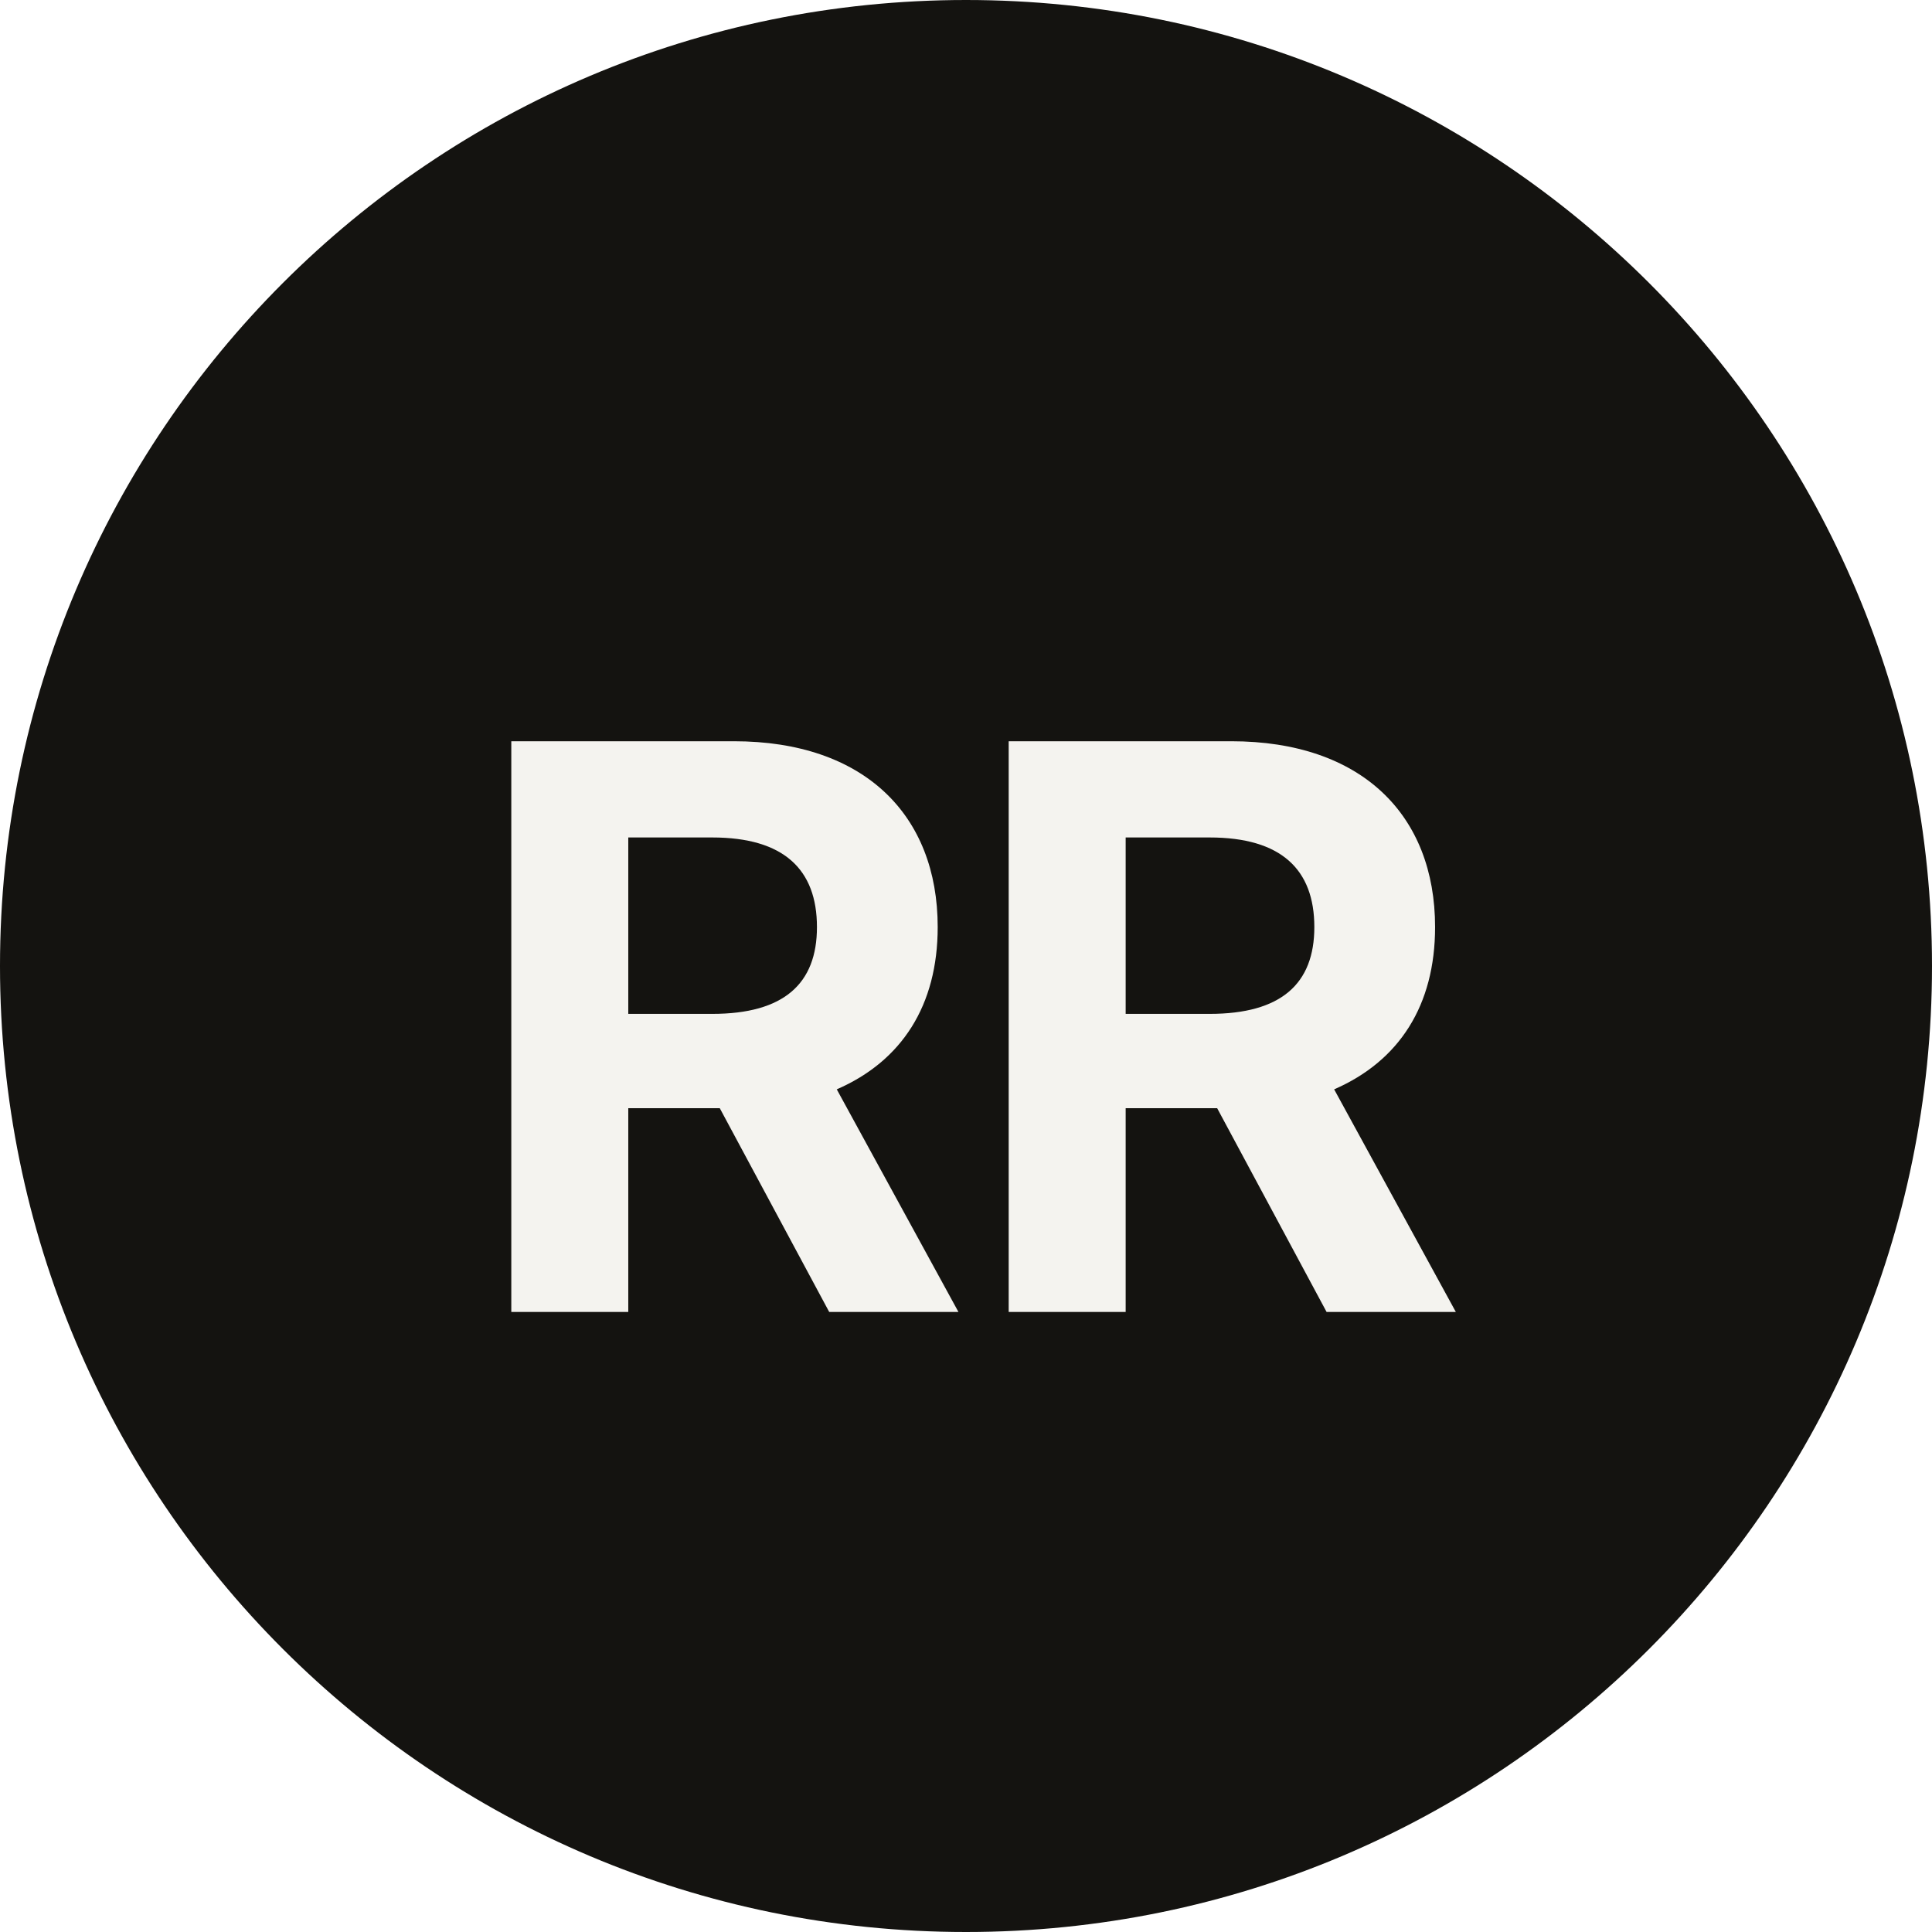
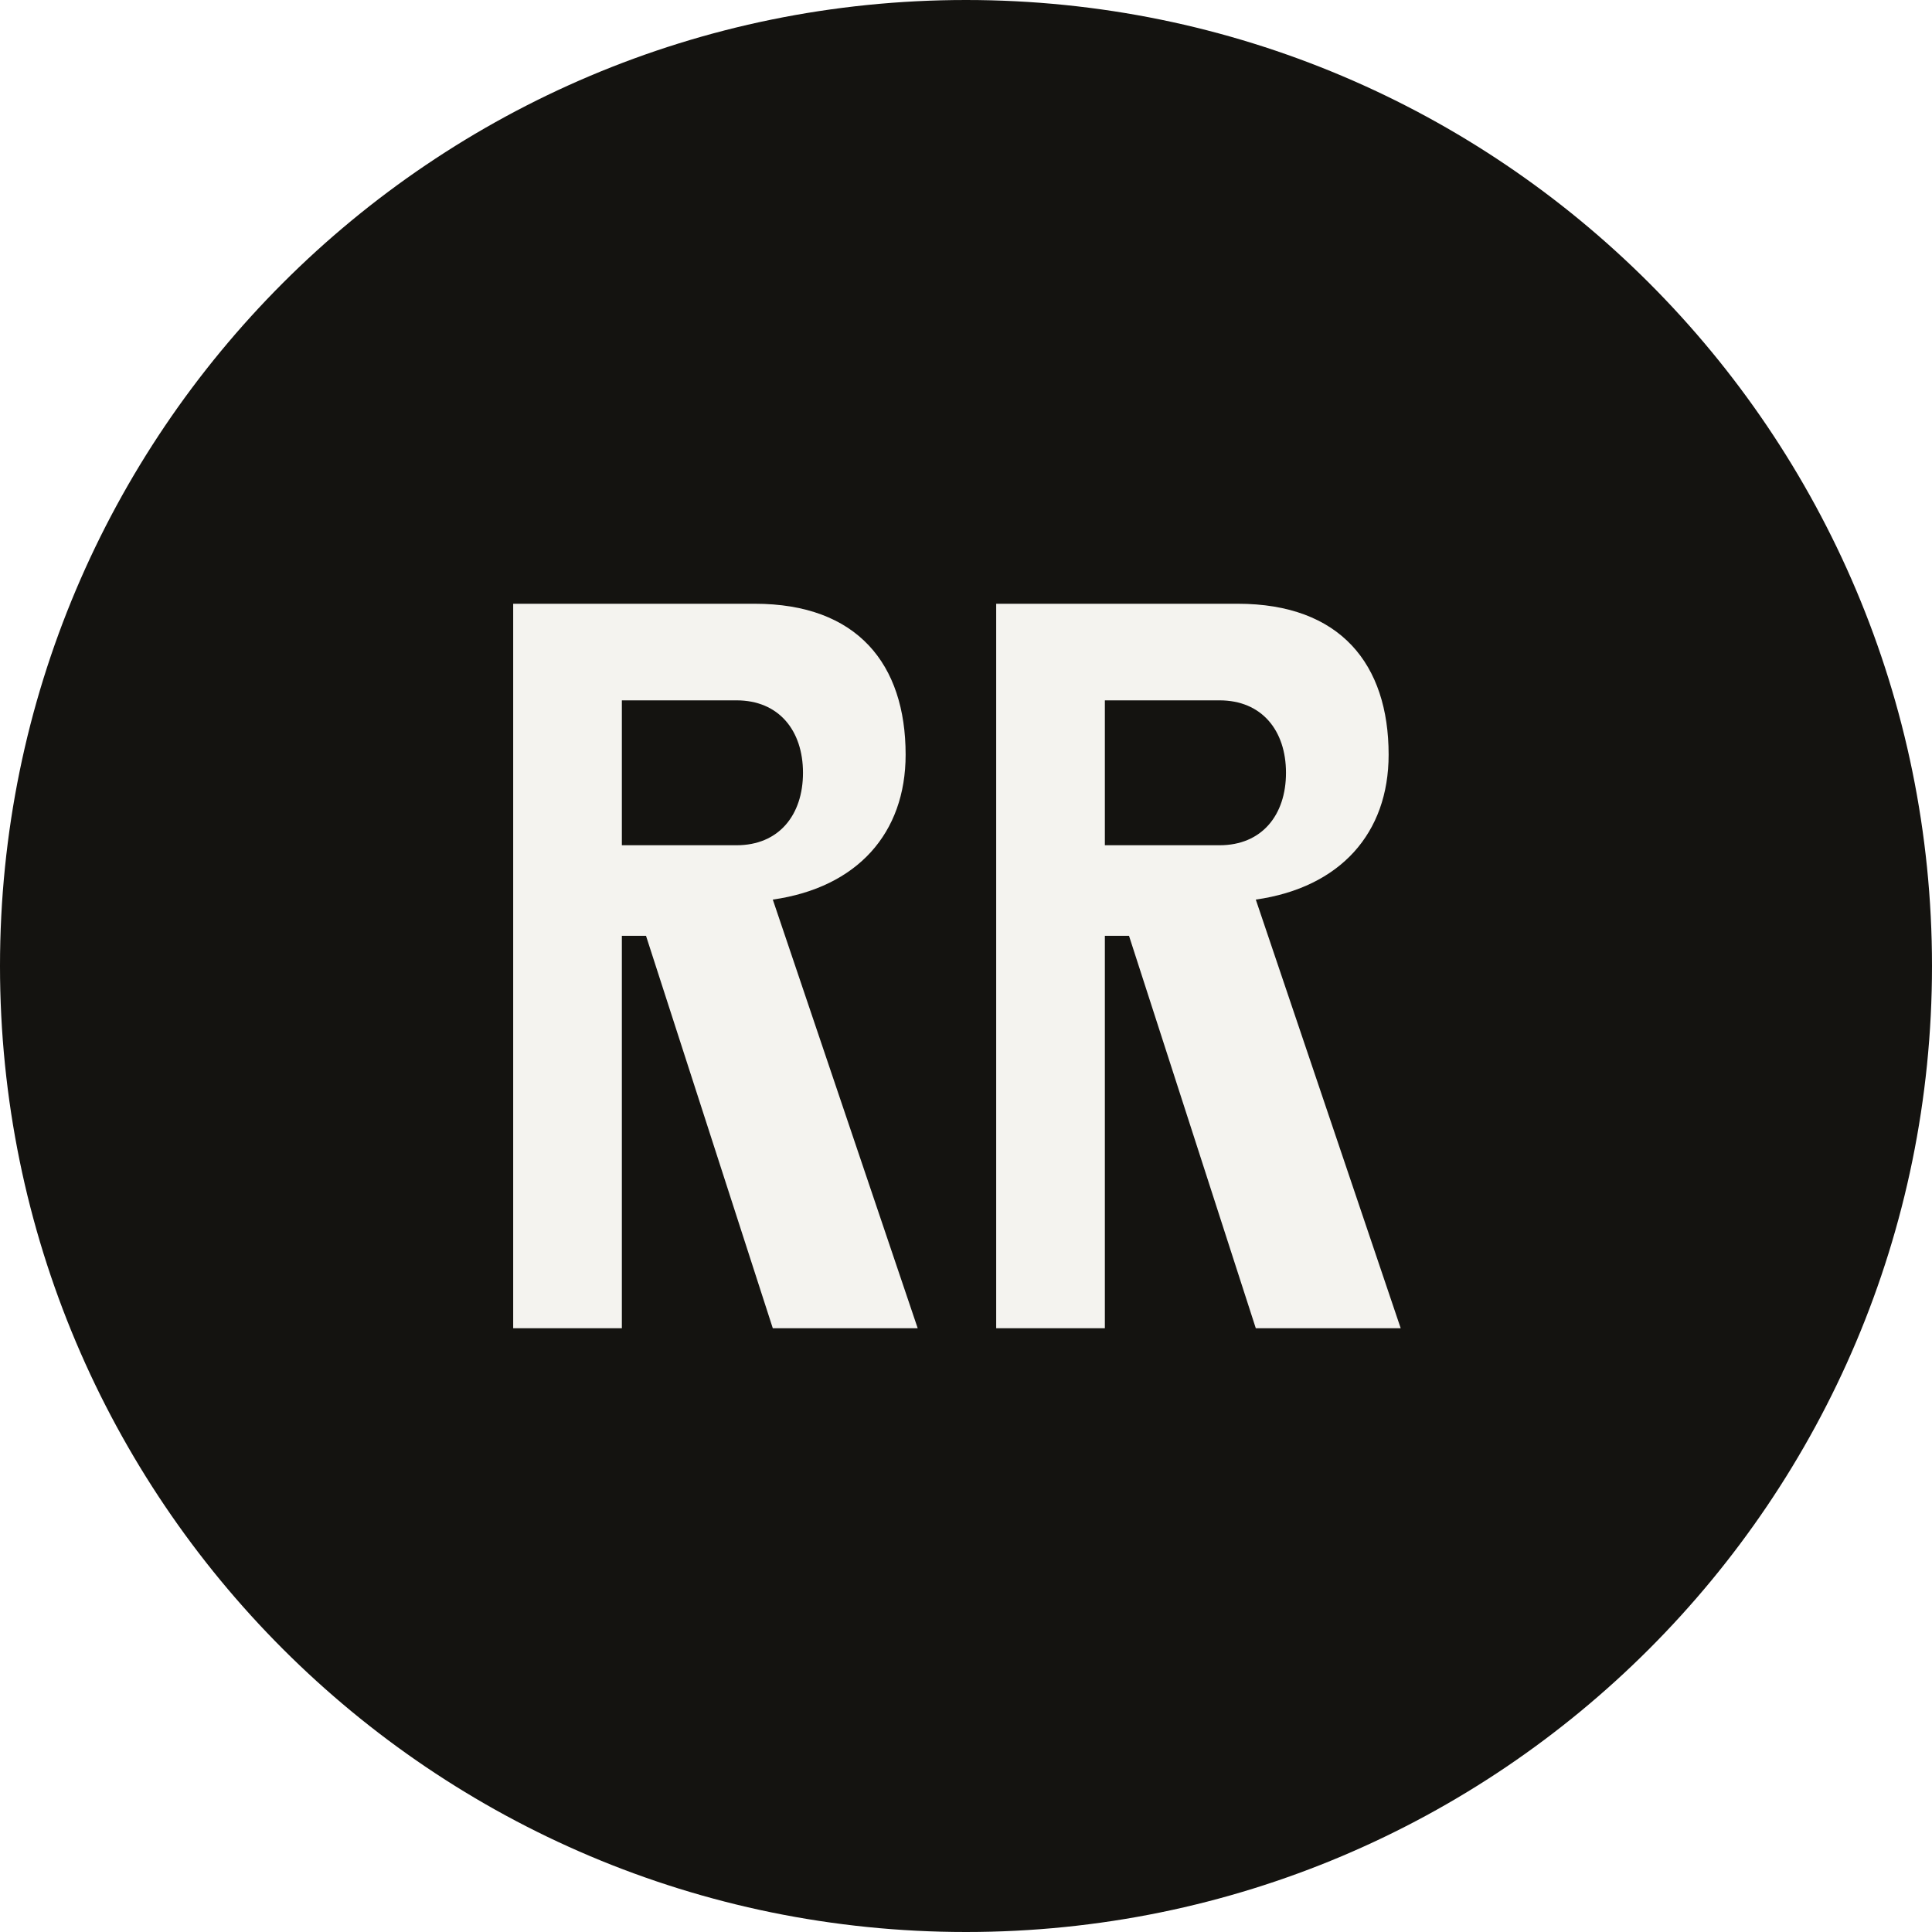
<svg xmlns="http://www.w3.org/2000/svg" viewBox="0 0 32 32">
  <circle cx="16" cy="16" r="16" fill="#141310" />
-   <text x="16" y="17" text-anchor="middle" dominant-baseline="central" fill="#F4F3EF" font-family="system-ui, -apple-system, sans-serif" font-weight="700" font-size="13" letter-spacing="-0.3">RR</text>
+   <path d="M 8.5 10 L 12.5 10 C 14.2 10 15 11 15 12.5 C 15 13.8 14.2 14.7 12.8 14.9 L 15.2 22 L 12.8 22 L 10.7 15.5 L 10.3 15.5 L 10.3 22 L 8.5 22 Z M 10.3 11.6 L 10.3 14 L 12.2 14 C 12.9 14 13.3 13.5 13.3 12.8 C 13.3 12.1 12.9 11.6 12.2 11.6 Z" fill="#F4F3EF" />
+   <path d="M 16.5 10 L 20.5 10 C 22.2 10 23 11 23 12.5 C 23 13.8 22.2 14.7 20.8 14.9 L 23.2 22 L 20.8 22 L 18.7 15.5 L 18.3 15.5 L 18.3 22 L 16.5 22 Z M 18.3 11.6 L 18.3 14 L 20.2 14 C 20.9 14 21.3 13.5 21.3 12.8 C 21.3 12.1 20.9 11.6 20.2 11.6 Z" fill="#F4F3EF" />
</svg>
